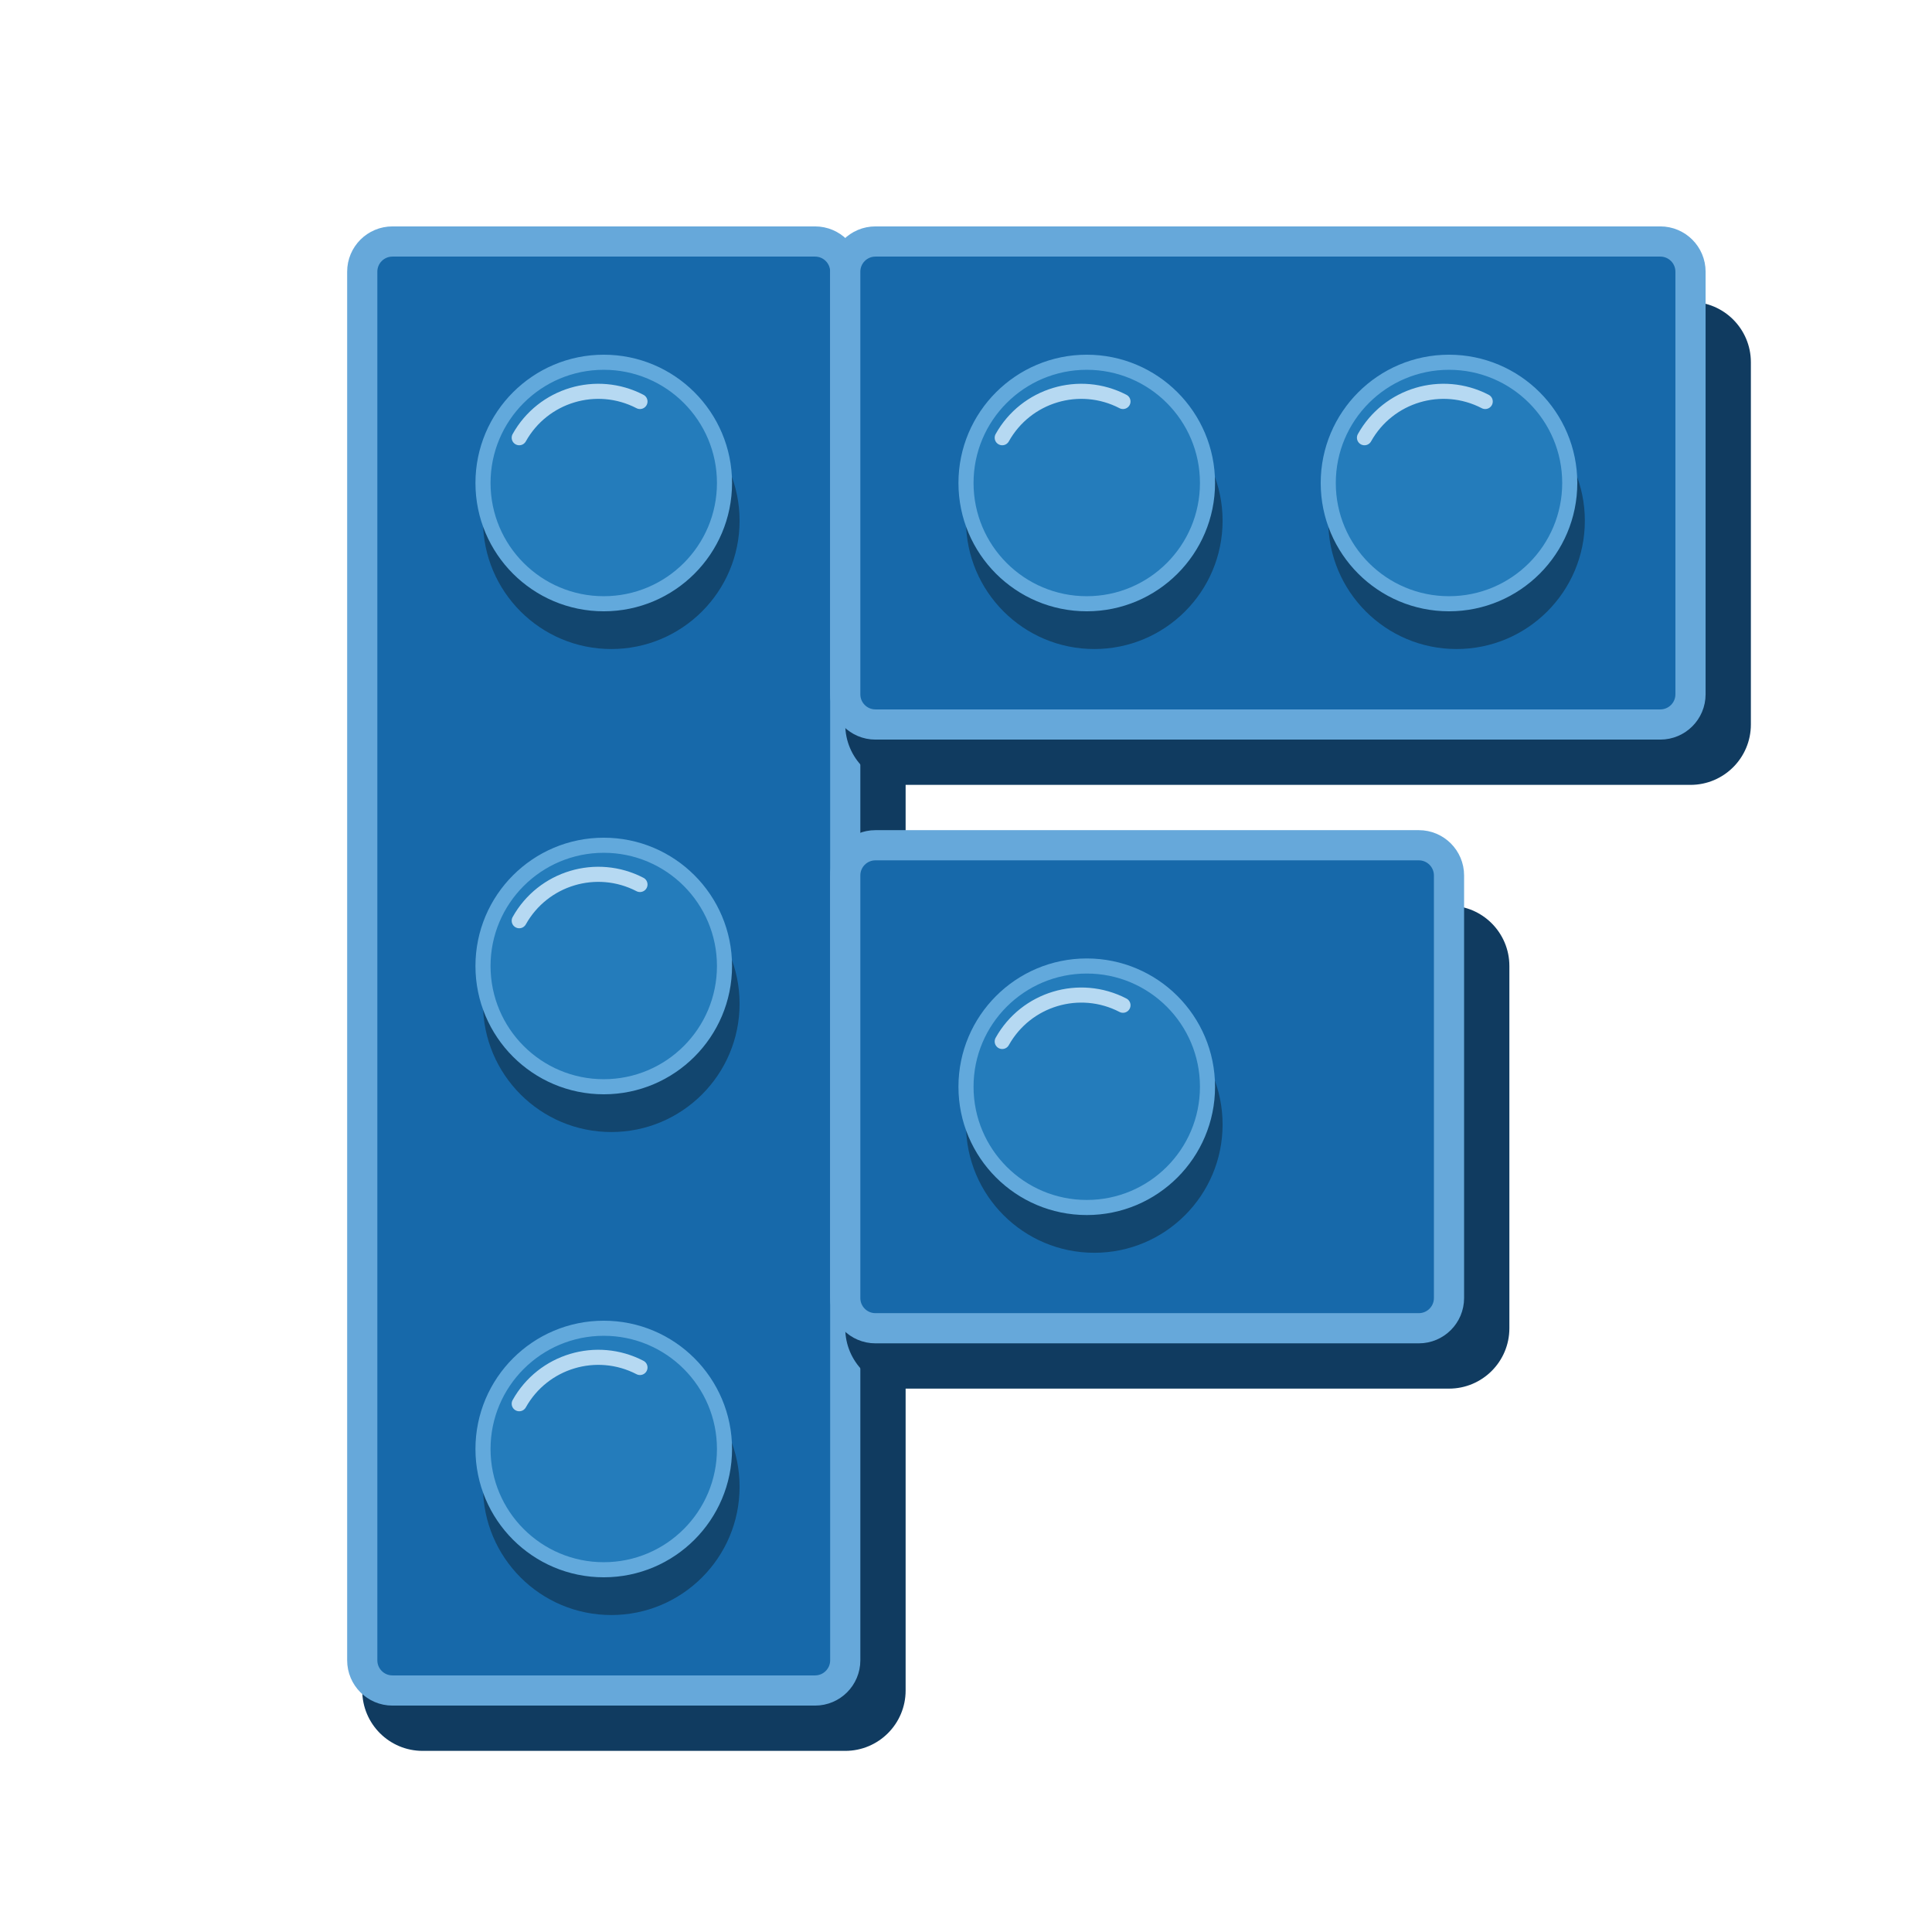
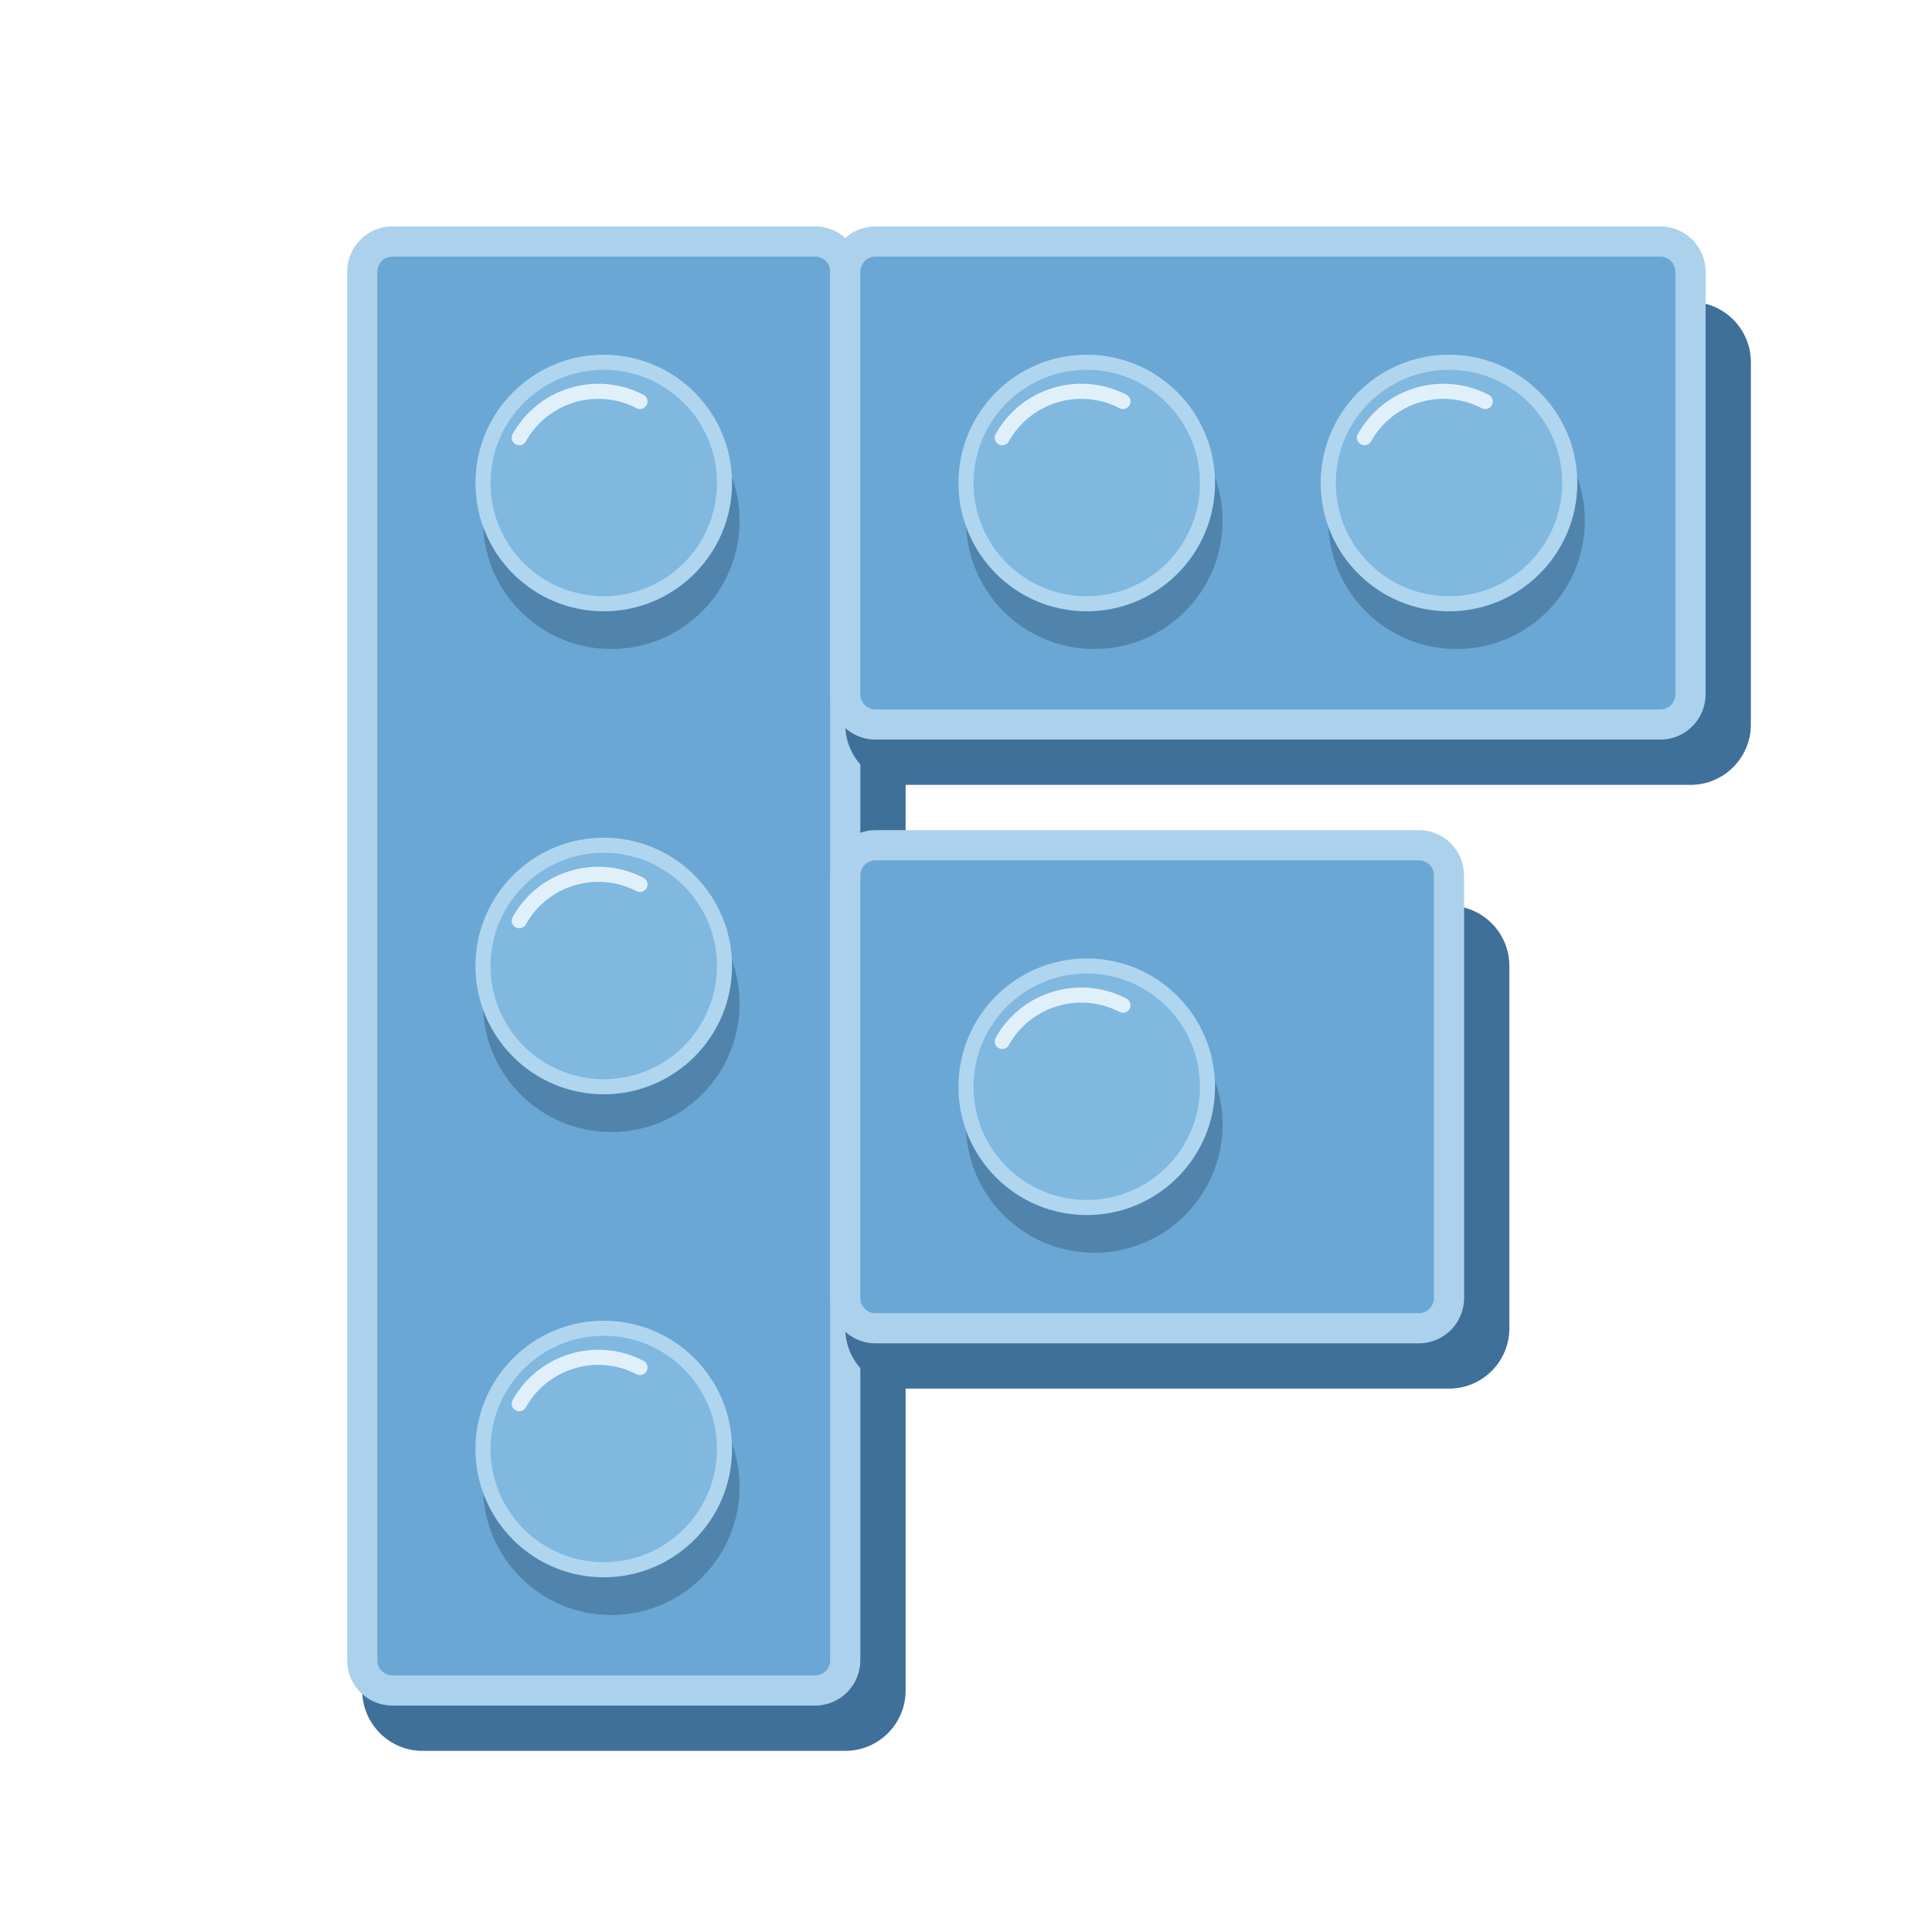
<svg xmlns="http://www.w3.org/2000/svg" viewBox="0 0 64 64">
-   <rect x="12" y="10" width="18" height="48" rx="2" fill="#103b60" />
-   <rect x="12" y="8" width="16" height="48" rx="1" fill="#1769aa" stroke="#66a8da" stroke-width="1" />
-   <rect x="28" y="10" width="30" height="16" rx="2" fill="#103b60" />
-   <rect x="28" y="8" width="28" height="16" rx="1" fill="#1769aa" stroke="#66a8da" stroke-width="1" />
-   <rect x="28" y="30" width="22" height="16" rx="2" fill="#103b60" />
-   <rect x="28" y="28" width="20" height="16" rx="1" fill="#1769aa" stroke="#66a8da" stroke-width="1" />
-   <ellipse cx="20.25" cy="17.25" rx="4.25" ry="4.25" fill="#12466f" />
-   <circle cx="20" cy="16" r="4" fill="#247cbb" stroke="#62a9dc" stroke-width=".5" />
-   <path d="M17.2 14.5a3 3 0 0 1 4-1.2" fill="none" stroke="#b6d9f2" stroke-width=".5" stroke-linecap="round" />
-   <ellipse cx="20.25" cy="33.25" rx="4.25" ry="4.25" fill="#12466f" />
-   <circle cx="20" cy="32" r="4" fill="#247cbb" stroke="#62a9dc" stroke-width=".5" />
-   <path d="M17.2 30.5a3 3 0 0 1 4-1.2" fill="none" stroke="#b6d9f2" stroke-width=".5" stroke-linecap="round" />
-   <ellipse cx="20.25" cy="49.25" rx="4.25" ry="4.25" fill="#12466f" />
-   <circle cx="20" cy="48" r="4" fill="#247cbb" stroke="#62a9dc" stroke-width=".5" />
-   <path d="M17.2 46.5a3 3 0 0 1 4-1.2" fill="none" stroke="#b6d9f2" stroke-width=".5" stroke-linecap="round" />
-   <ellipse cx="36.25" cy="17.25" rx="4.25" ry="4.25" fill="#12466f" />
-   <circle cx="36" cy="16" r="4" fill="#247cbb" stroke="#62a9dc" stroke-width=".5" />
-   <path d="M33.2 14.5a3 3 0 0 1 4-1.2" fill="none" stroke="#b6d9f2" stroke-width=".5" stroke-linecap="round" />
-   <ellipse cx="48.25" cy="17.25" rx="4.25" ry="4.25" fill="#12466f" />
-   <circle cx="48" cy="16" r="4" fill="#247cbb" stroke="#62a9dc" stroke-width=".5" />
-   <path d="M45.2 14.5a3 3 0 0 1 4-1.2" fill="none" stroke="#b6d9f2" stroke-width=".5" stroke-linecap="round" />
-   <ellipse cx="36.25" cy="37.25" rx="4.25" ry="4.25" fill="#12466f" />
-   <circle cx="36" cy="36" r="4" fill="#247cbb" stroke="#62a9dc" stroke-width=".5" />
-   <path d="M33.2 34.5a3 3 0 0 1 4-1.2" fill="none" stroke="#b6d9f2" stroke-width=".5" stroke-linecap="round" />
+   <rect x="12" y="10" width="18" height="48" rx="2" fill="#3e7099" />
+   <rect x="12" y="8" width="16" height="48" rx="1" fill="#6aa7d4" stroke="#acd1ec" stroke-width="1" />
+   <rect x="28" y="10" width="30" height="16" rx="2" fill="#3e7099" />
+   <rect x="28" y="8" width="28" height="16" rx="1" fill="#6aa7d4" stroke="#acd1ec" stroke-width="1" />
+   <rect x="28" y="30" width="22" height="16" rx="2" fill="#3e7099" />
+   <rect x="28" y="28" width="20" height="16" rx="1" fill="#6aa7d4" stroke="#acd1ec" stroke-width="1" />
+   <ellipse cx="20.25" cy="17.25" rx="4.25" ry="4.25" fill="#5084ad" />
+   <circle cx="20" cy="16" r="4" fill="#80b8df" stroke="#b0d5ef" stroke-width=".5" />
+   <path d="M17.2 14.5a3 3 0 0 1 4-1.2" fill="none" stroke="#e0f0fb" stroke-width=".5" stroke-linecap="round" />
+   <ellipse cx="20.25" cy="33.25" rx="4.25" ry="4.25" fill="#5084ad" />
+   <circle cx="20" cy="32" r="4" fill="#80b8df" stroke="#b0d5ef" stroke-width=".5" />
+   <path d="M17.2 30.5a3 3 0 0 1 4-1.2" fill="none" stroke="#e0f0fb" stroke-width=".5" stroke-linecap="round" />
+   <ellipse cx="20.25" cy="49.25" rx="4.25" ry="4.25" fill="#5084ad" />
+   <circle cx="20" cy="48" r="4" fill="#80b8df" stroke="#b0d5ef" stroke-width=".5" />
+   <path d="M17.2 46.5a3 3 0 0 1 4-1.2" fill="none" stroke="#e0f0fb" stroke-width=".5" stroke-linecap="round" />
+   <ellipse cx="36.25" cy="17.25" rx="4.25" ry="4.25" fill="#5084ad" />
+   <circle cx="36" cy="16" r="4" fill="#80b8df" stroke="#b0d5ef" stroke-width=".5" />
+   <path d="M33.2 14.5a3 3 0 0 1 4-1.2" fill="none" stroke="#e0f0fb" stroke-width=".5" stroke-linecap="round" />
+   <ellipse cx="48.25" cy="17.25" rx="4.25" ry="4.25" fill="#5084ad" />
+   <circle cx="48" cy="16" r="4" fill="#80b8df" stroke="#b0d5ef" stroke-width=".5" />
+   <path d="M45.2 14.5a3 3 0 0 1 4-1.2" fill="none" stroke="#e0f0fb" stroke-width=".5" stroke-linecap="round" />
+   <ellipse cx="36.25" cy="37.25" rx="4.25" ry="4.25" fill="#5084ad" />
+   <circle cx="36" cy="36" r="4" fill="#80b8df" stroke="#b0d5ef" stroke-width=".5" />
+   <path d="M33.2 34.5a3 3 0 0 1 4-1.2" fill="none" stroke="#e0f0fb" stroke-width=".5" stroke-linecap="round" />
</svg>
